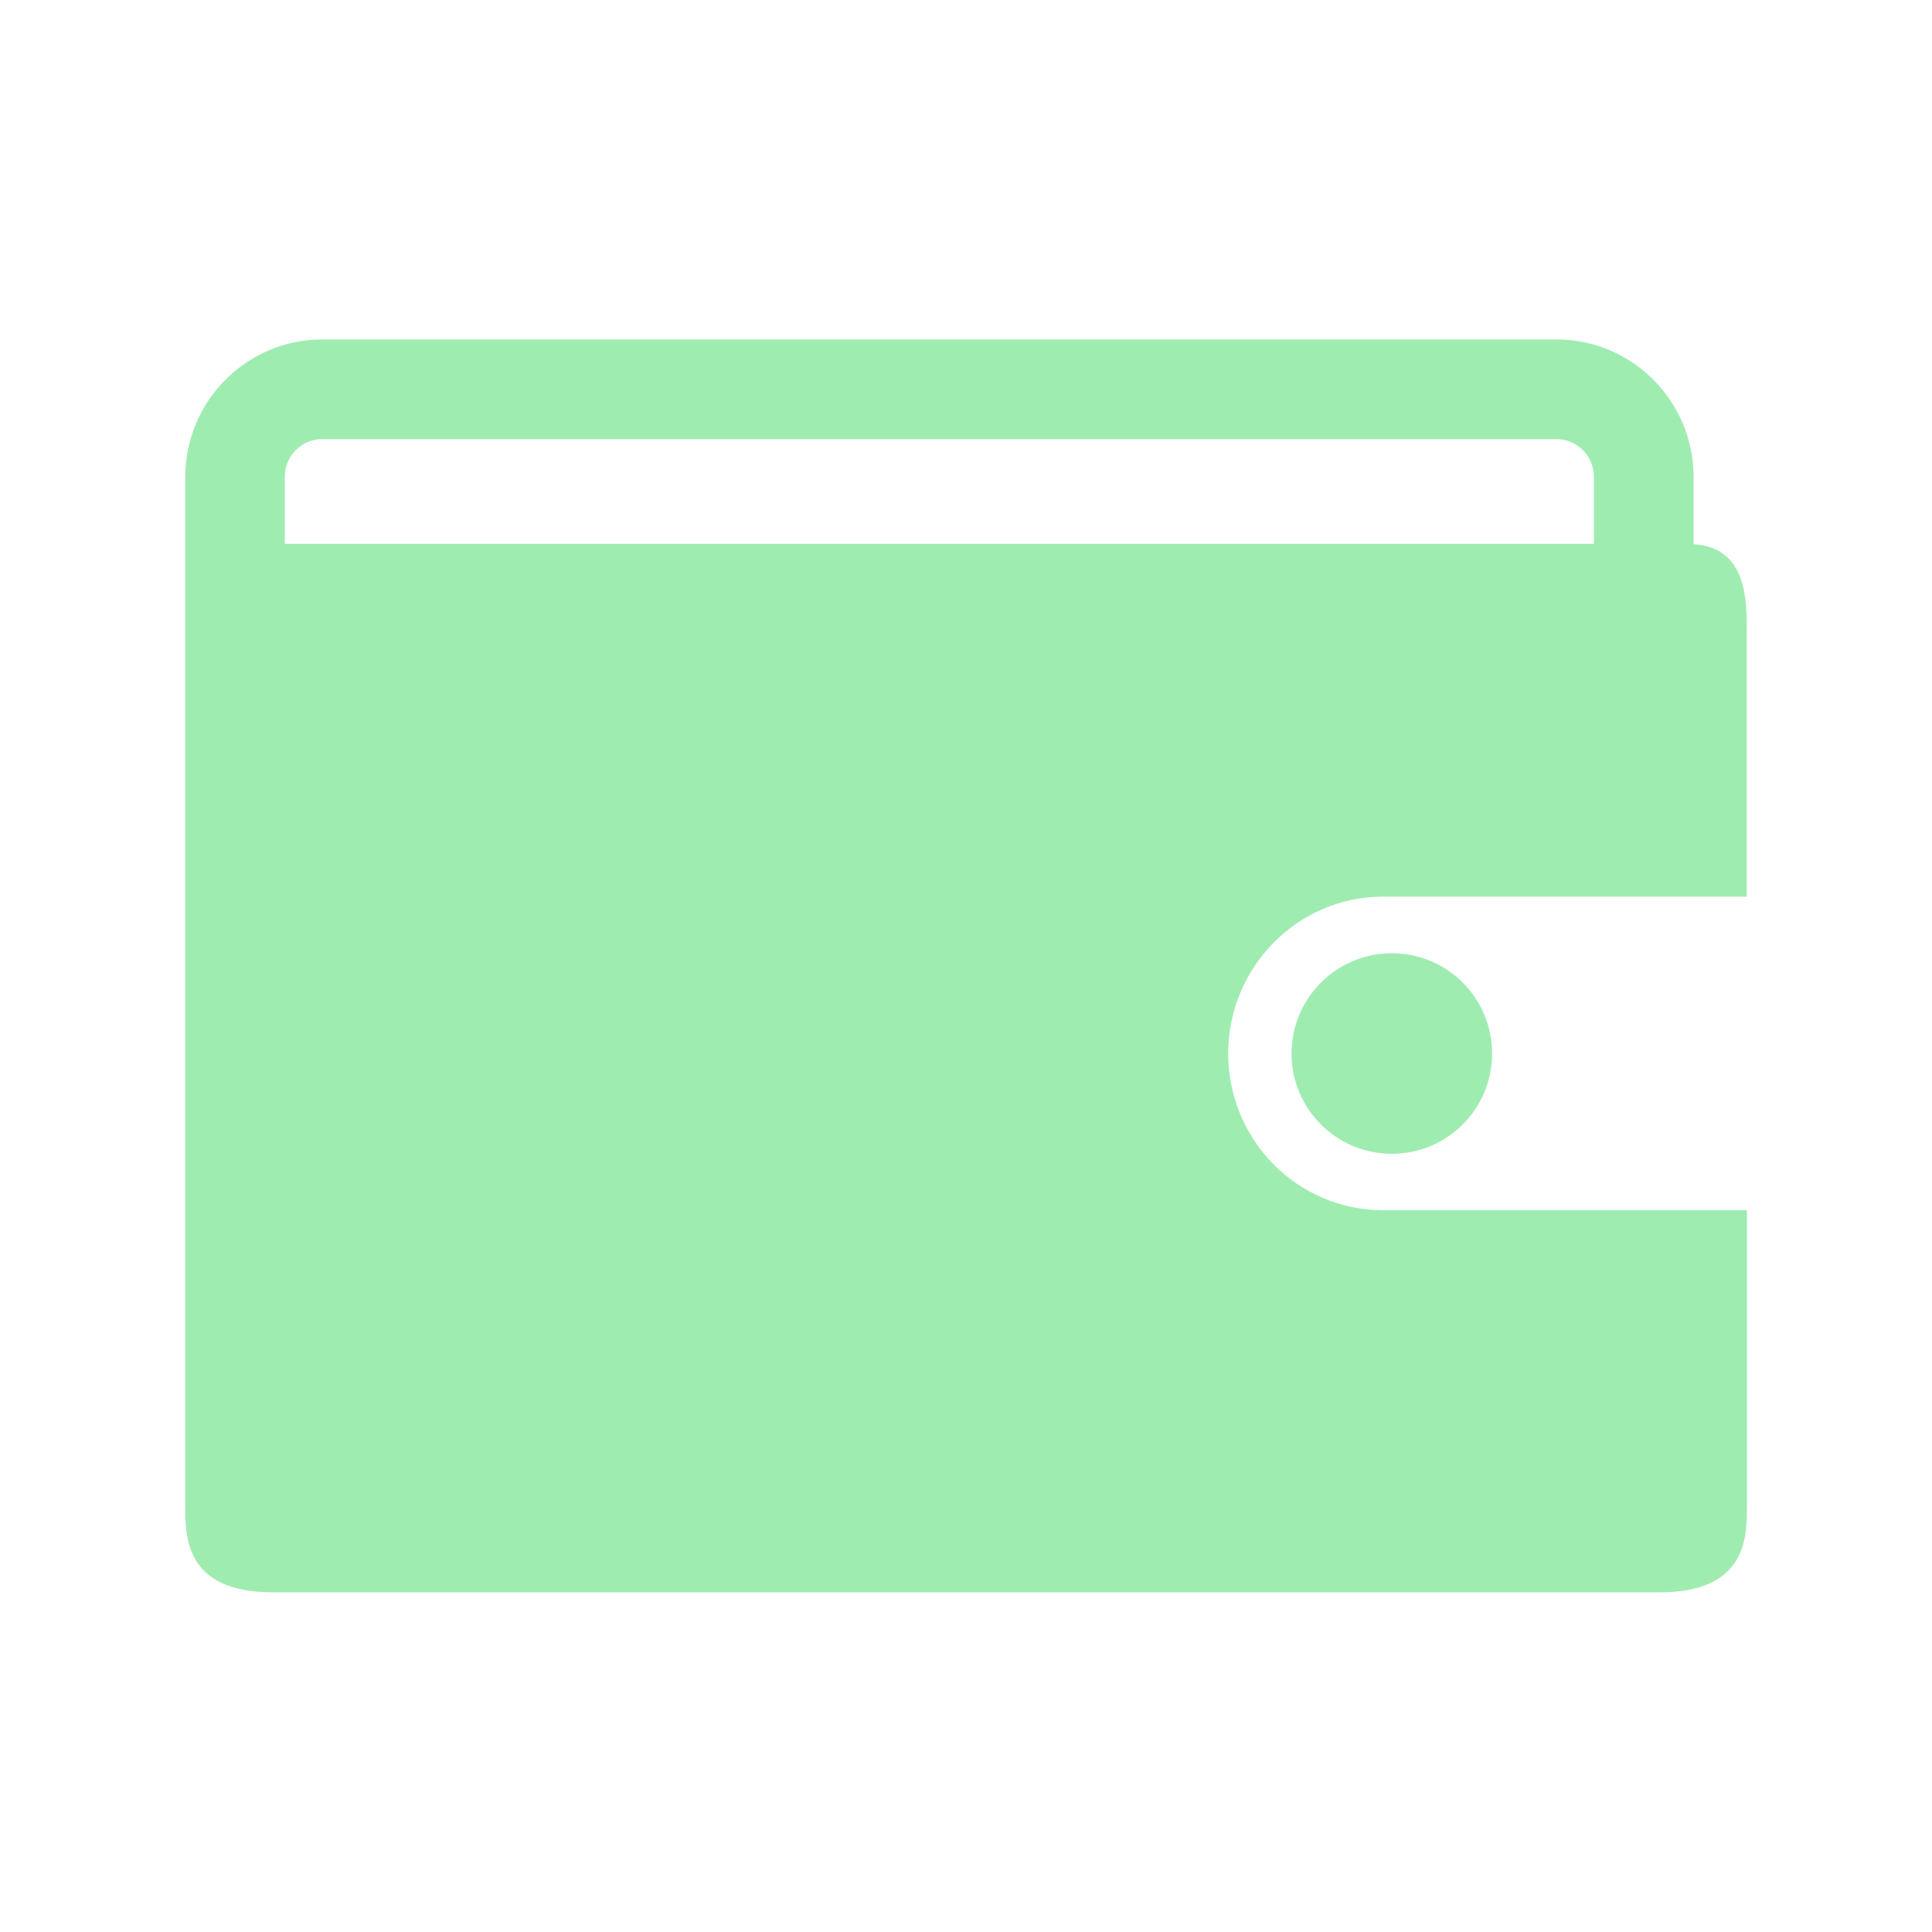
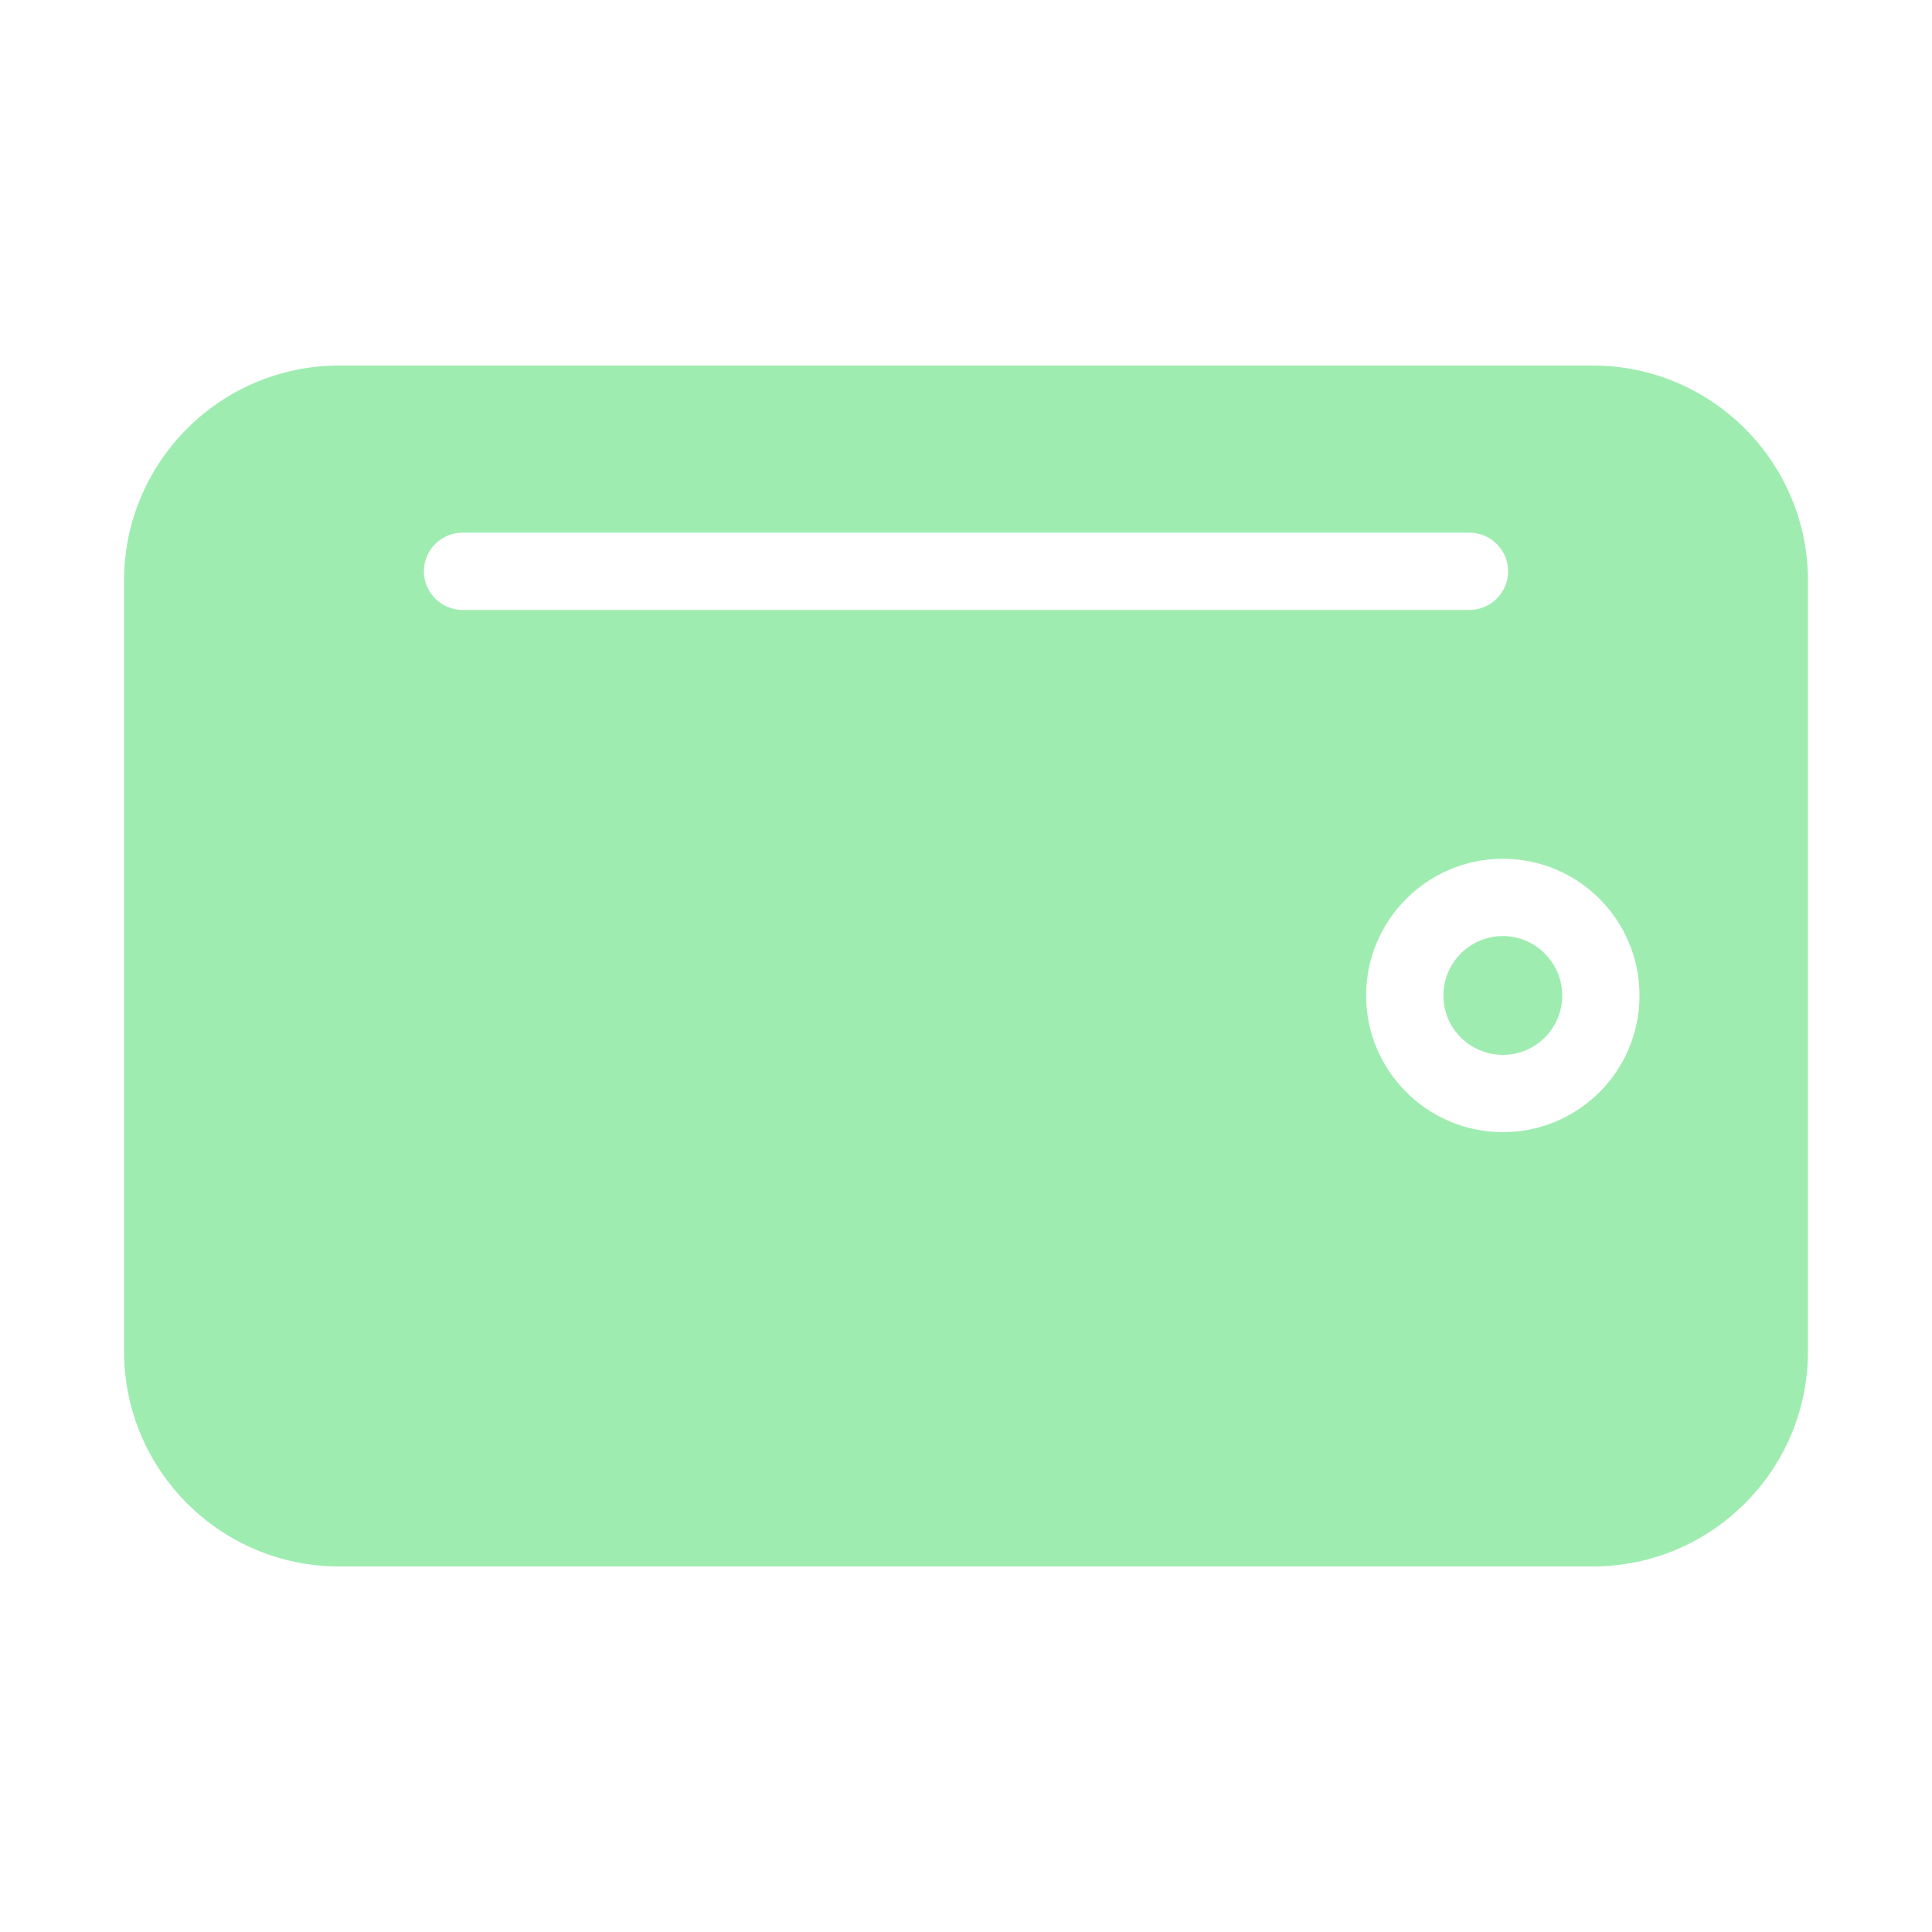
<svg xmlns="http://www.w3.org/2000/svg" id="Layer_1" data-name="Layer 1" viewBox="0 0 100 100">
  <defs>
    <style>
      .cls-1 {
        fill: #9fecb1;
      }
    </style>
  </defs>
-   <path id="wallet:2" class="cls-1" d="M71.57,46.41h18.84v-13.8c0-1.56,0-4.28-2.75-4.44v-3.48c0-3.93-3.19-7.12-7.09-7.12H16.68c-3.91,0-7.09,3.19-7.09,7.12v53.27c0,1.61,0,4.46,4.54,4.46h71.75c4.54,0,4.54-2.85,4.54-4.46v-15.32h-18.84c-2.19,0-4.2-.9-5.66-2.37-1.46-1.48-2.35-3.52-2.35-5.74,0-4.47,3.6-8.12,8.01-8.12ZM14.74,28.15v-3.46c0-1.08.86-1.96,1.93-1.96h63.9c1.07,0,1.93.88,1.93,1.96v3.46H14.74ZM66.85,54.53c0-2.86,2.32-5.19,5.19-5.19s5.19,2.32,5.19,5.19-2.32,5.19-5.19,5.19-5.19-2.32-5.19-5.19Z" />
+   <path class="cls-1" d="M77.79,48.45c-1.7,0-3.08,1.38-3.08,3.08s1.38,3.07,3.08,3.07,3.07-1.38,3.07-3.07-1.38-3.08-3.07-3.08Z" />
+   <path class="cls-1" d="M82.44,18.92H17.56c-6.15,0-11.14,4.99-11.14,11.14v39.88c0,6.15,4.99,11.14,11.14,11.14h64.88c6.15,0,11.14-4.99,11.14-11.14V30.06c0-6.15-4.99-11.14-11.14-11.14ZM23.94,31.57c-1.1,0-2-.9-2-2s.9-2,2-2h52.12c1.1,0,2,.9,2,2s-.9,2-2,2H23.94ZM77.79,58.6c-3.9,0-7.08-3.17-7.08-7.07s3.17-7.08,7.08-7.08,7.07,3.17,7.07,7.08-3.17,7.07-7.07,7.07Z" />
</svg>
